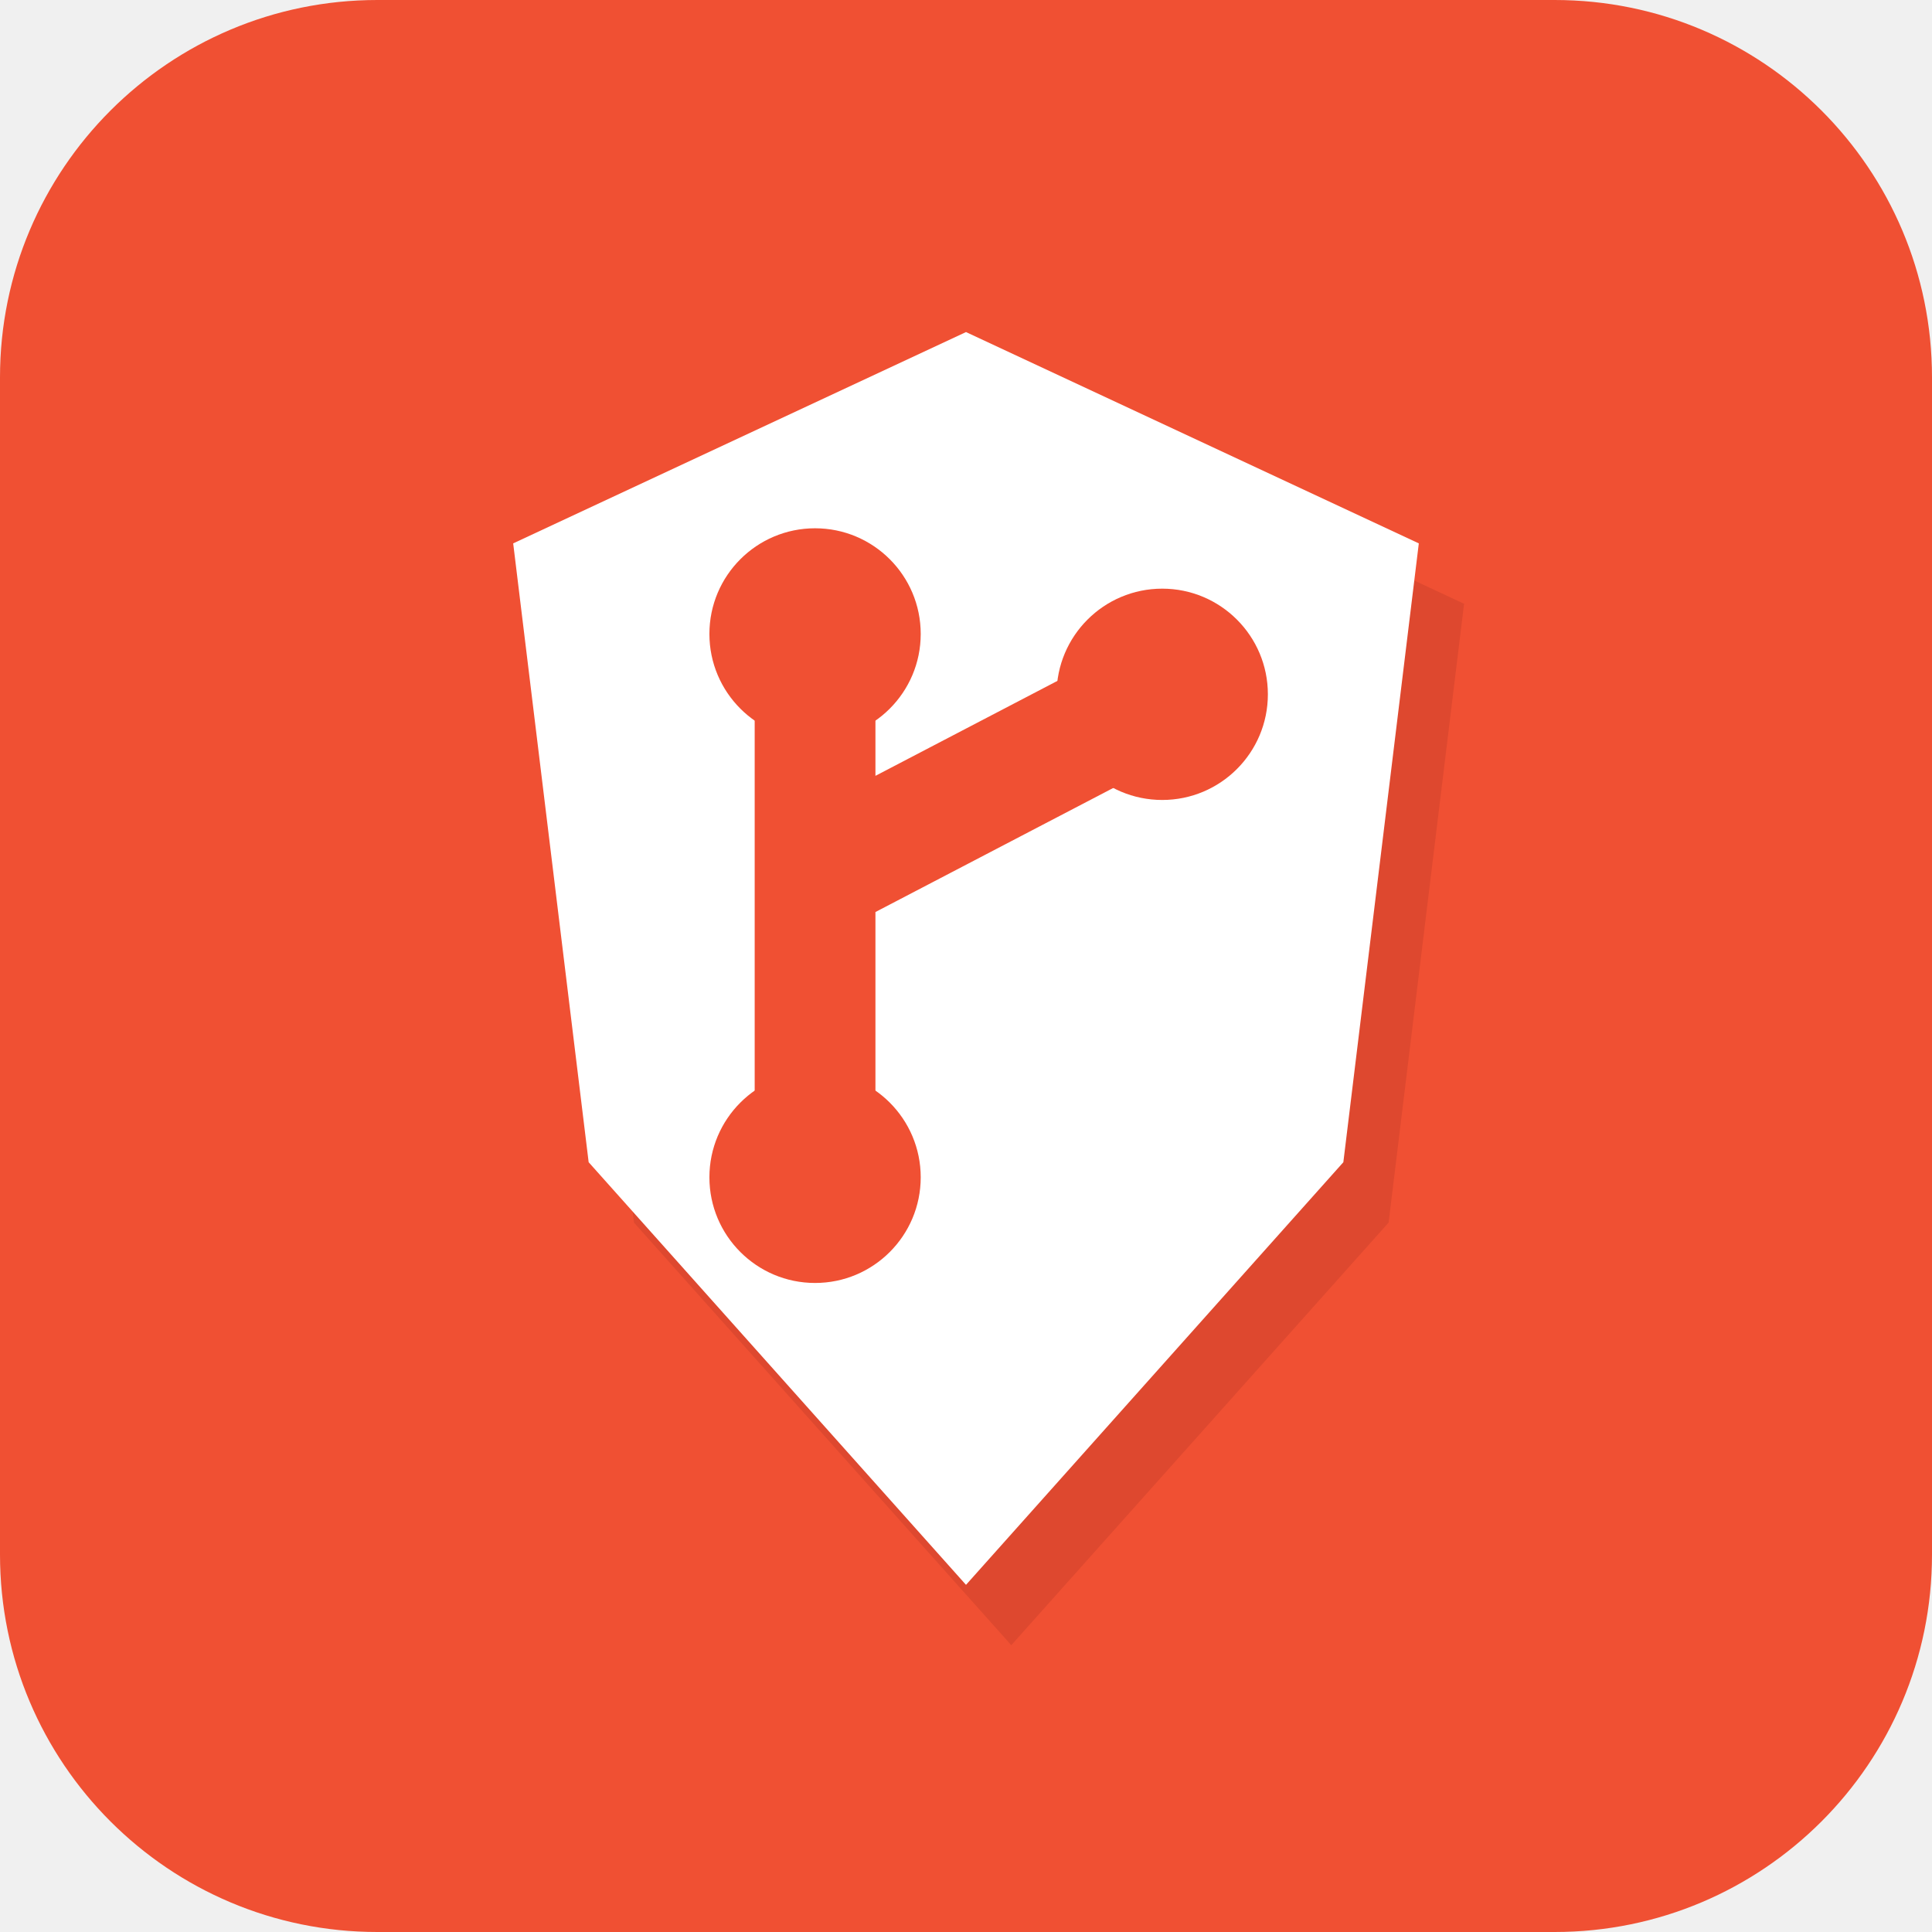
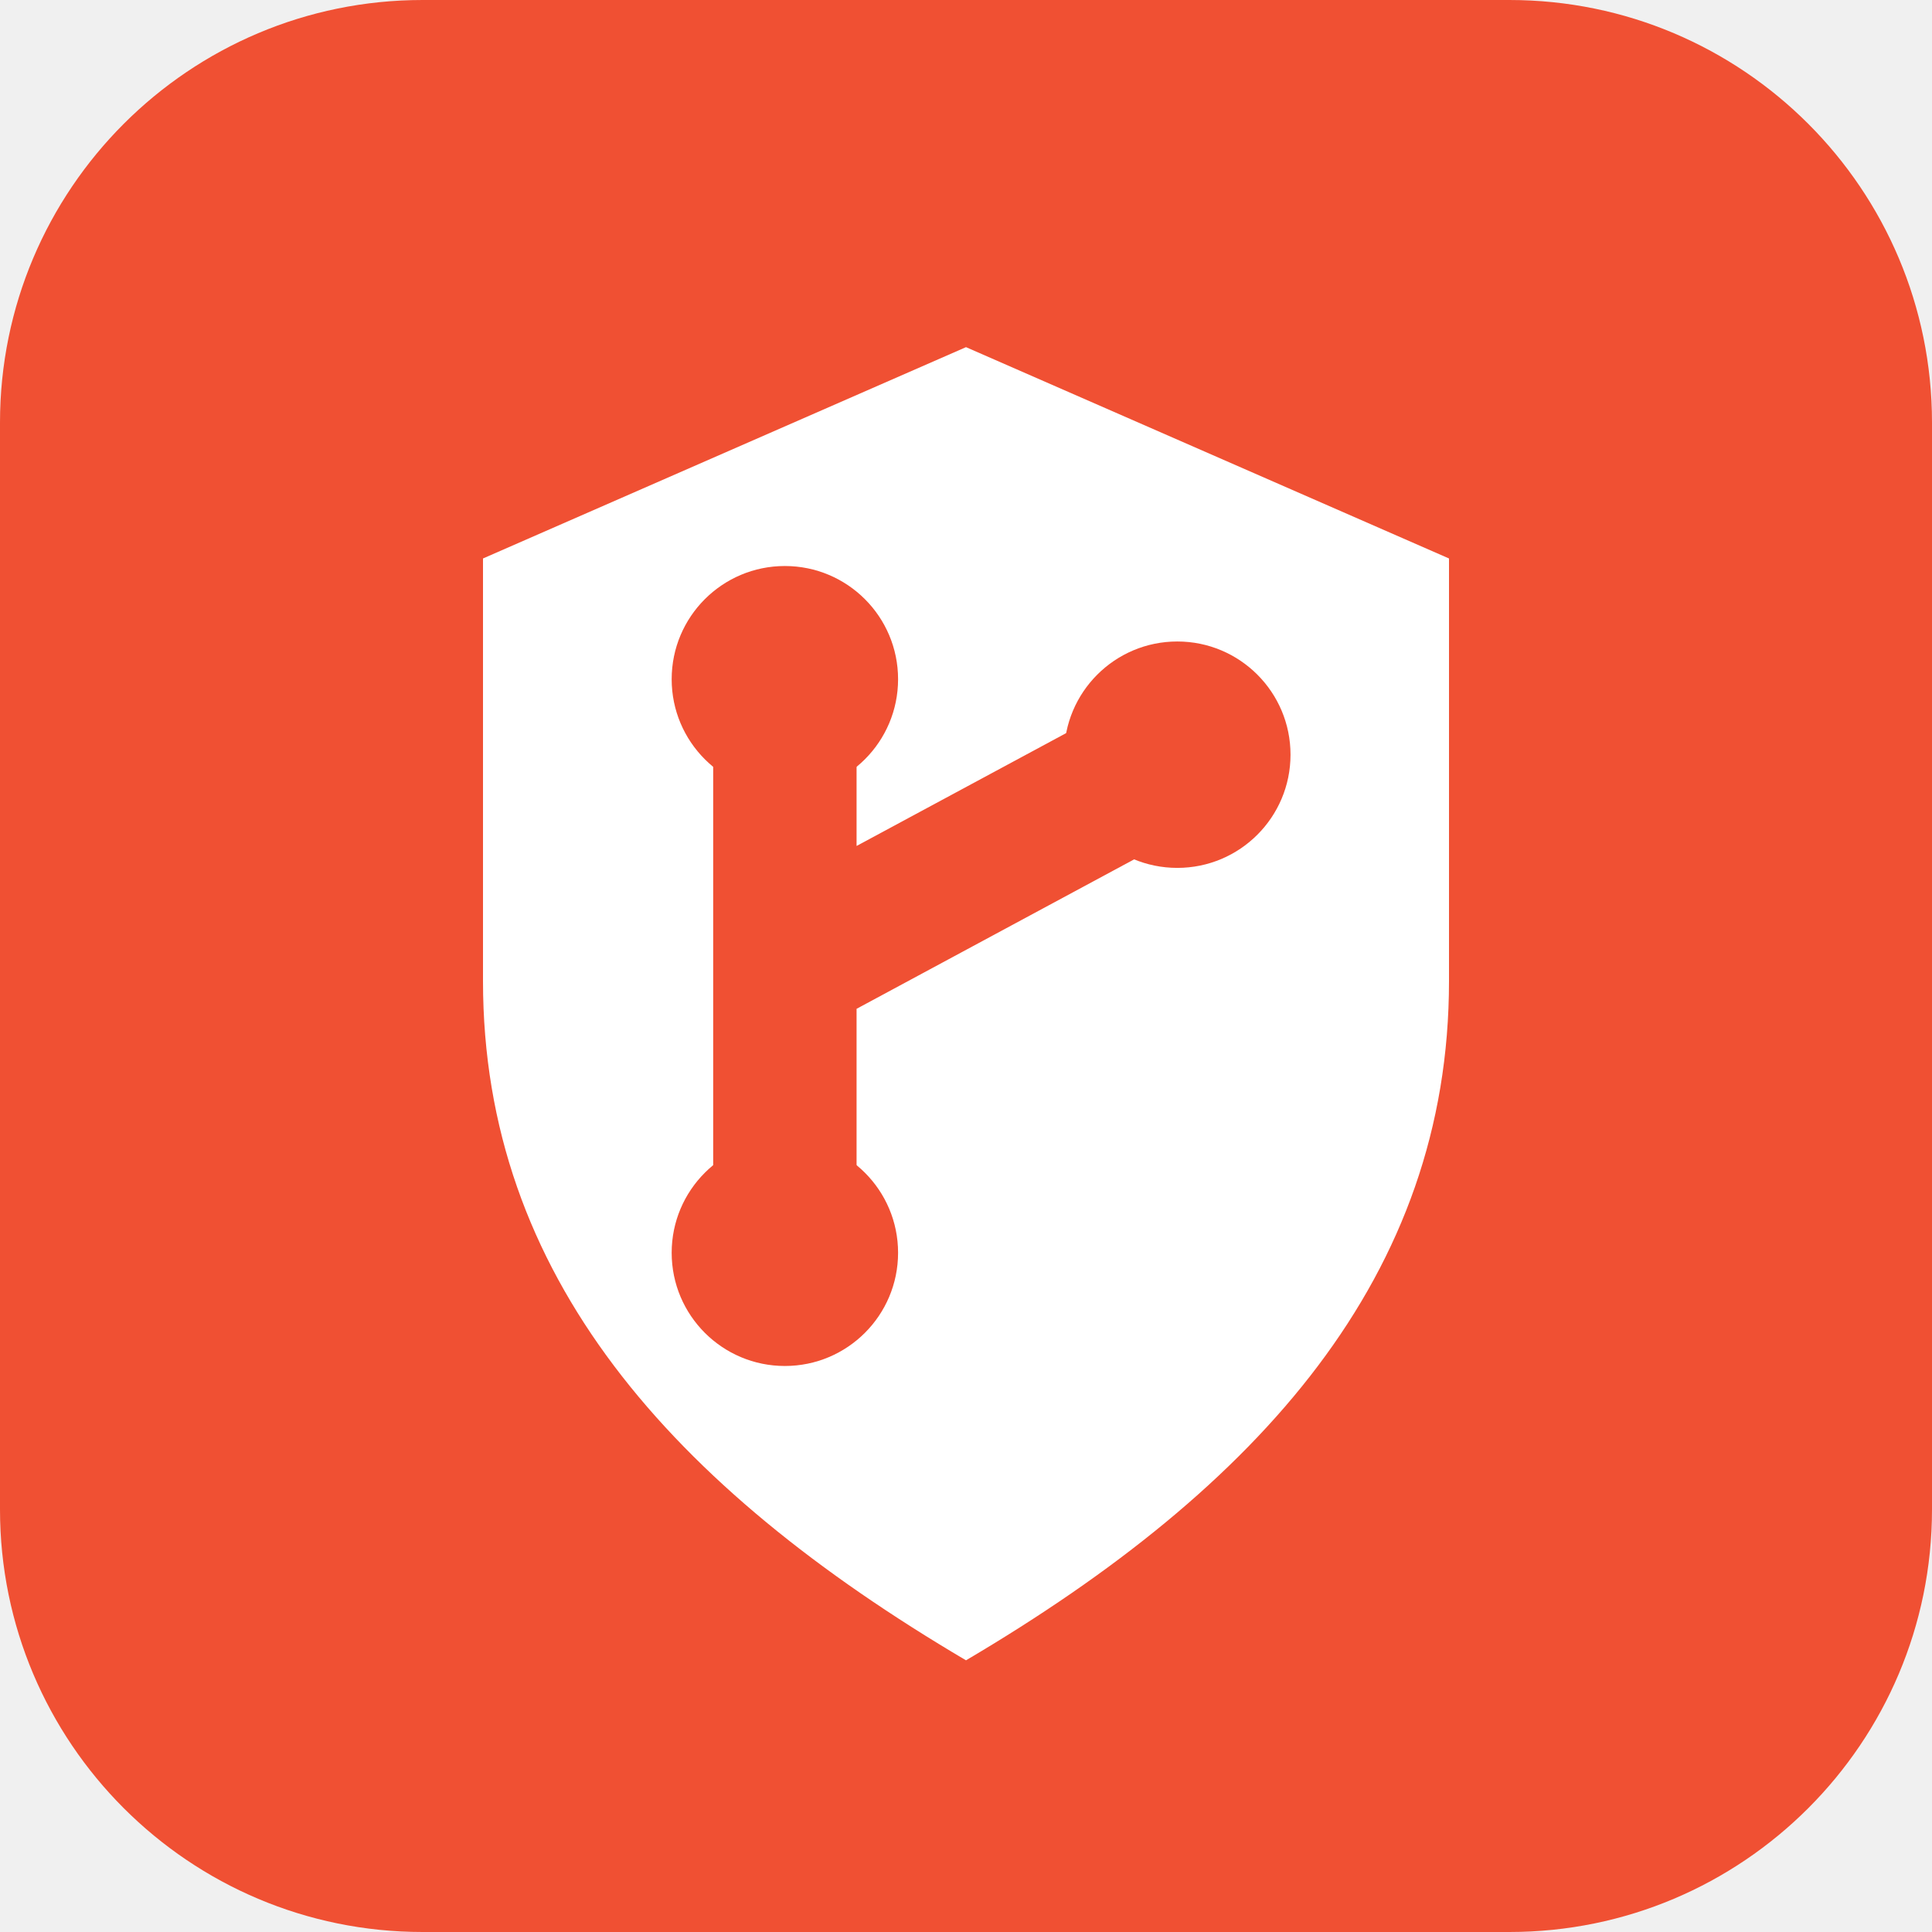
<svg xmlns="http://www.w3.org/2000/svg" width="128" height="128" viewBox="0 0 128 128" fill="none" role="img" aria-labelledby="title desc">
-   <rect width="128" height="128" rx="25" fill="#F05033" />
-   <path d="M67 26L97 40L92 81L67 109L42 81L37 40L67 26Z" fill="#A12E1E" opacity=".22" />
-   <path d="M64 22L94 36L89 77L64 105L39 77L34 36L64 22Z" fill="#FFFFFF" />
-   <path d="M54 42V78M54 58L77 46" stroke="#F05033" stroke-width="8" stroke-linecap="round" stroke-linejoin="round" />
-   <circle cx="54" cy="42" r="7" fill="#F05033" />
-   <circle cx="54" cy="78" r="7" fill="#F05033" />
-   <circle cx="77" cy="46" r="7" fill="#F05033" />
+   <rect width="128" height="128" rx="28" fill="#F05033" />
+   <path d="M64 23L96 37V65C96 84.5 83.5 98.5 64 110C44.5 98.5 32 84.5 32 65V37L64 23Z" fill="#FFFFFF" />
+   <path d="M52 45V83M52 64L78 50" stroke="#F05033" stroke-width="9.5" stroke-linecap="round" stroke-linejoin="round" />
+   <circle cx="52" cy="45" r="7.5" fill="#F05033" />
+   <circle cx="52" cy="83" r="7.5" fill="#F05033" />
+   <circle cx="78" cy="50" r="7.5" fill="#F05033" />
</svg>
